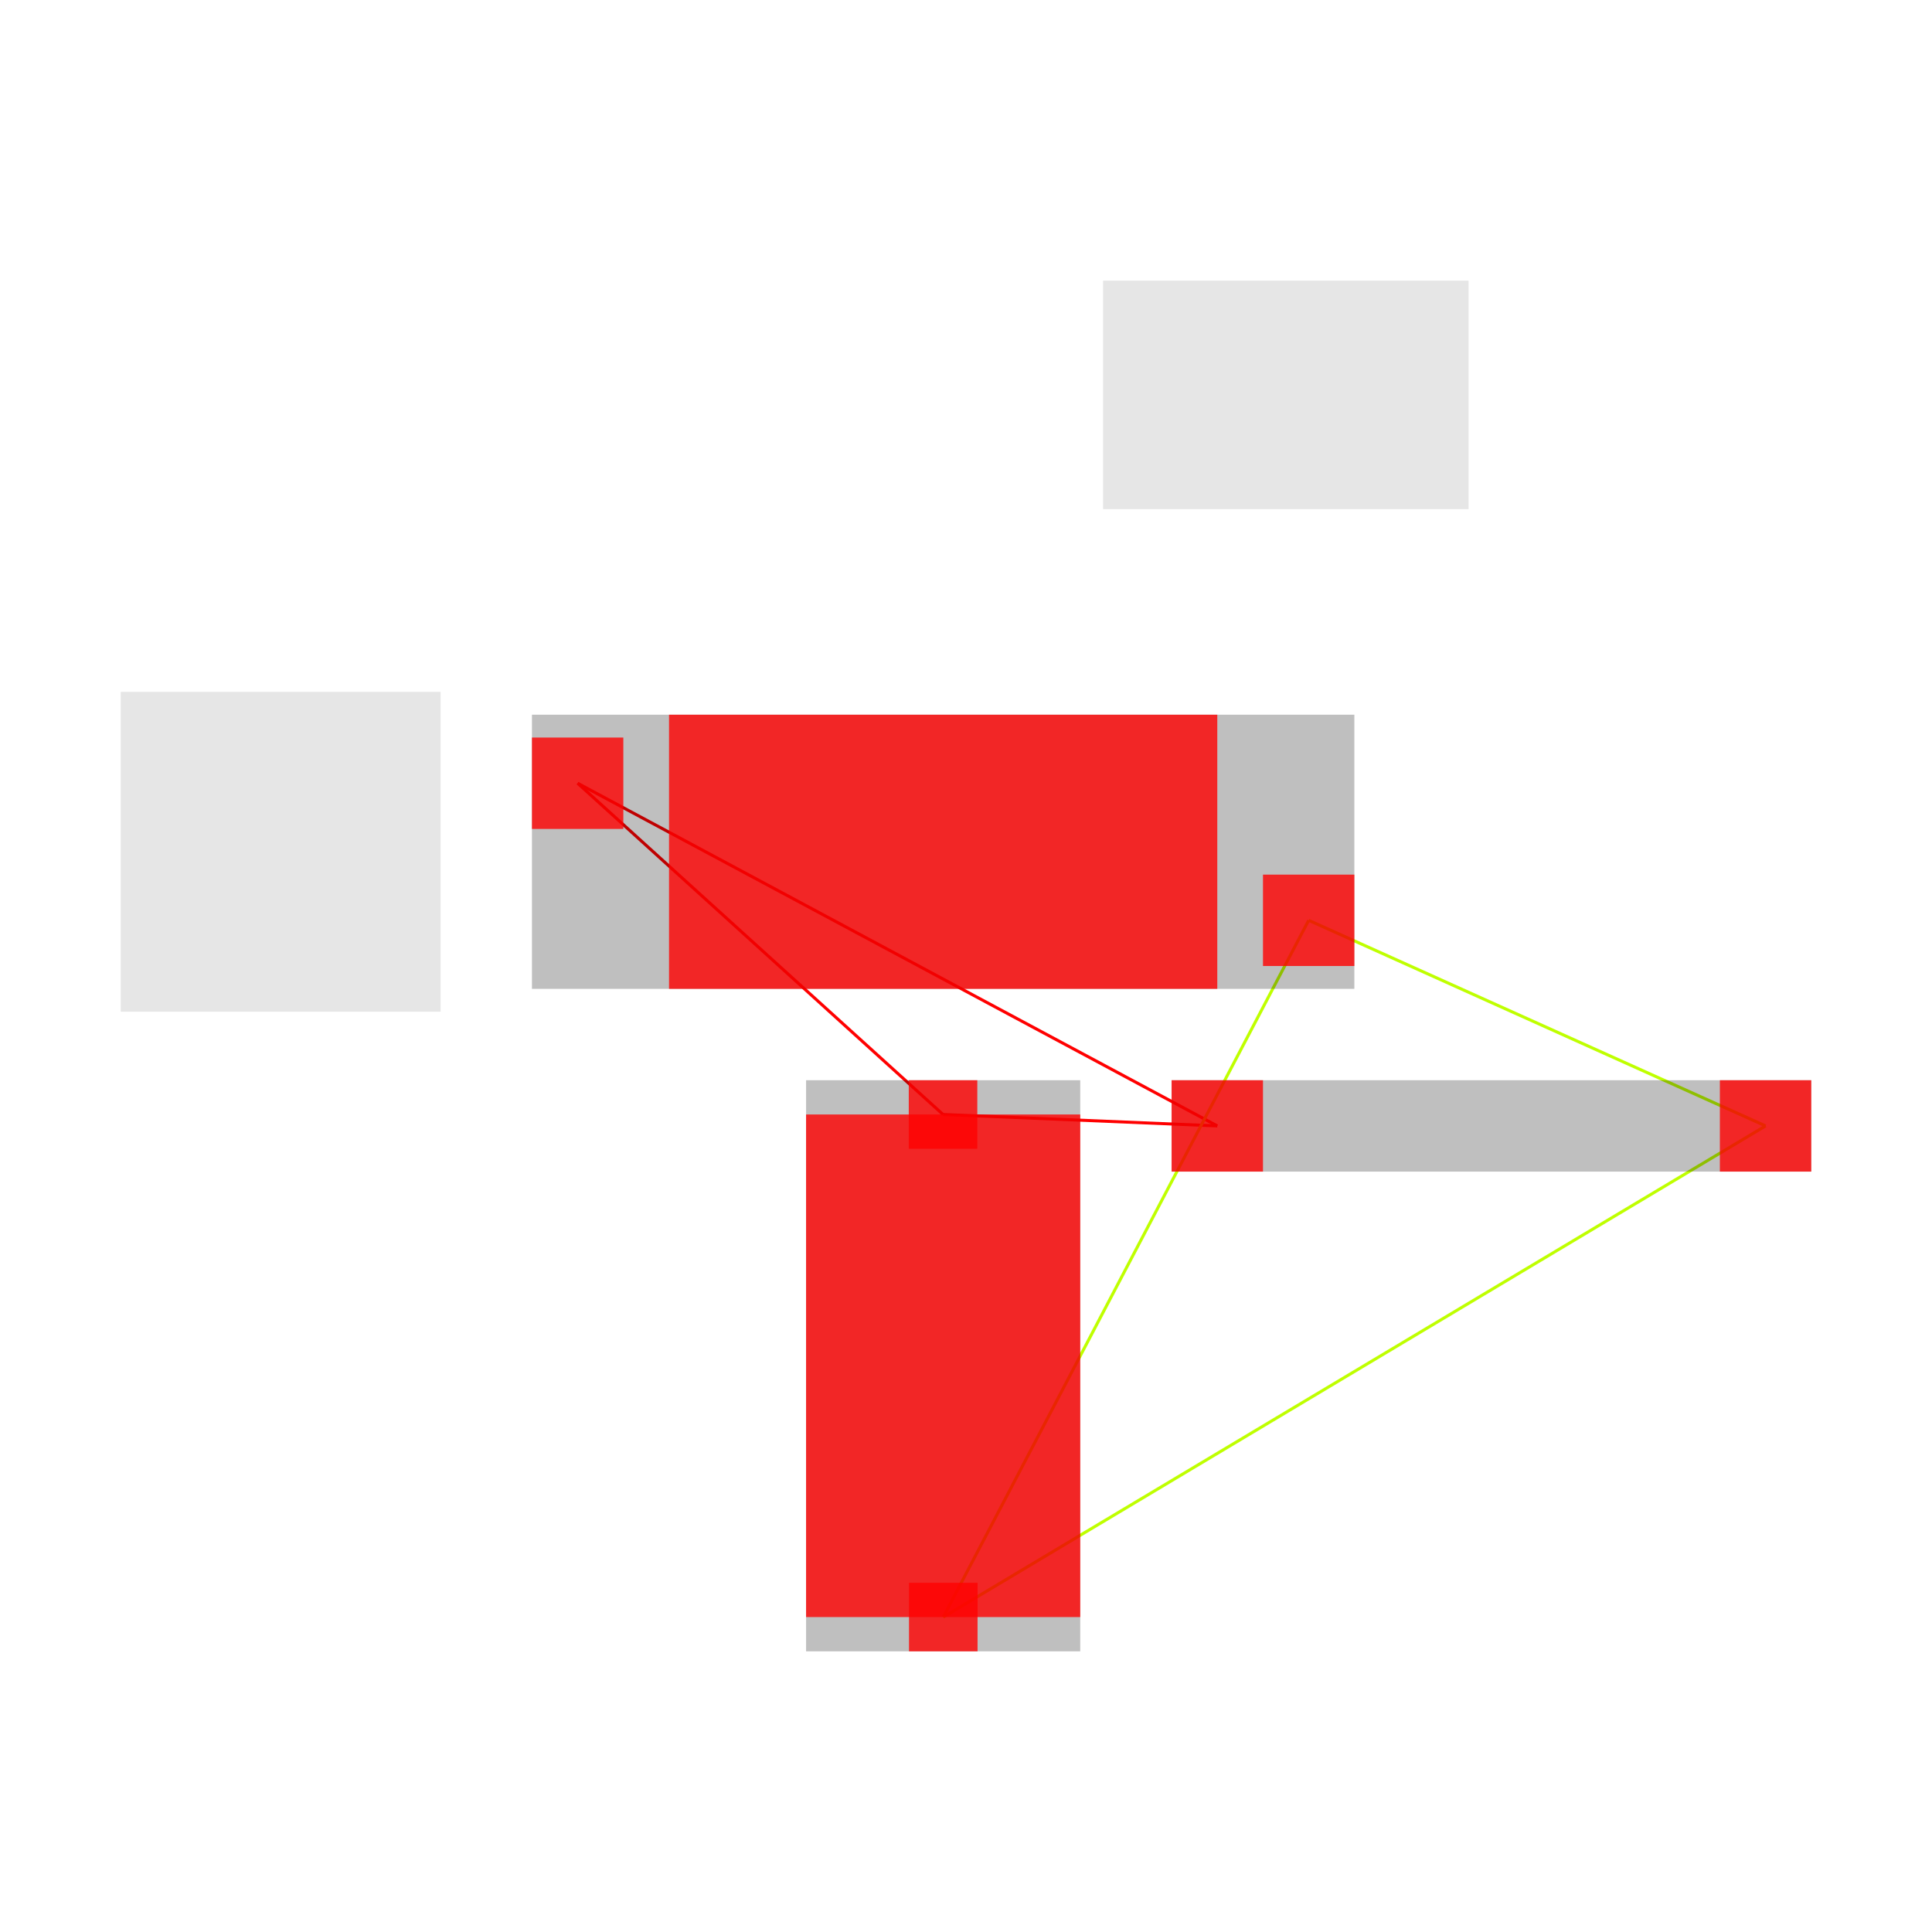
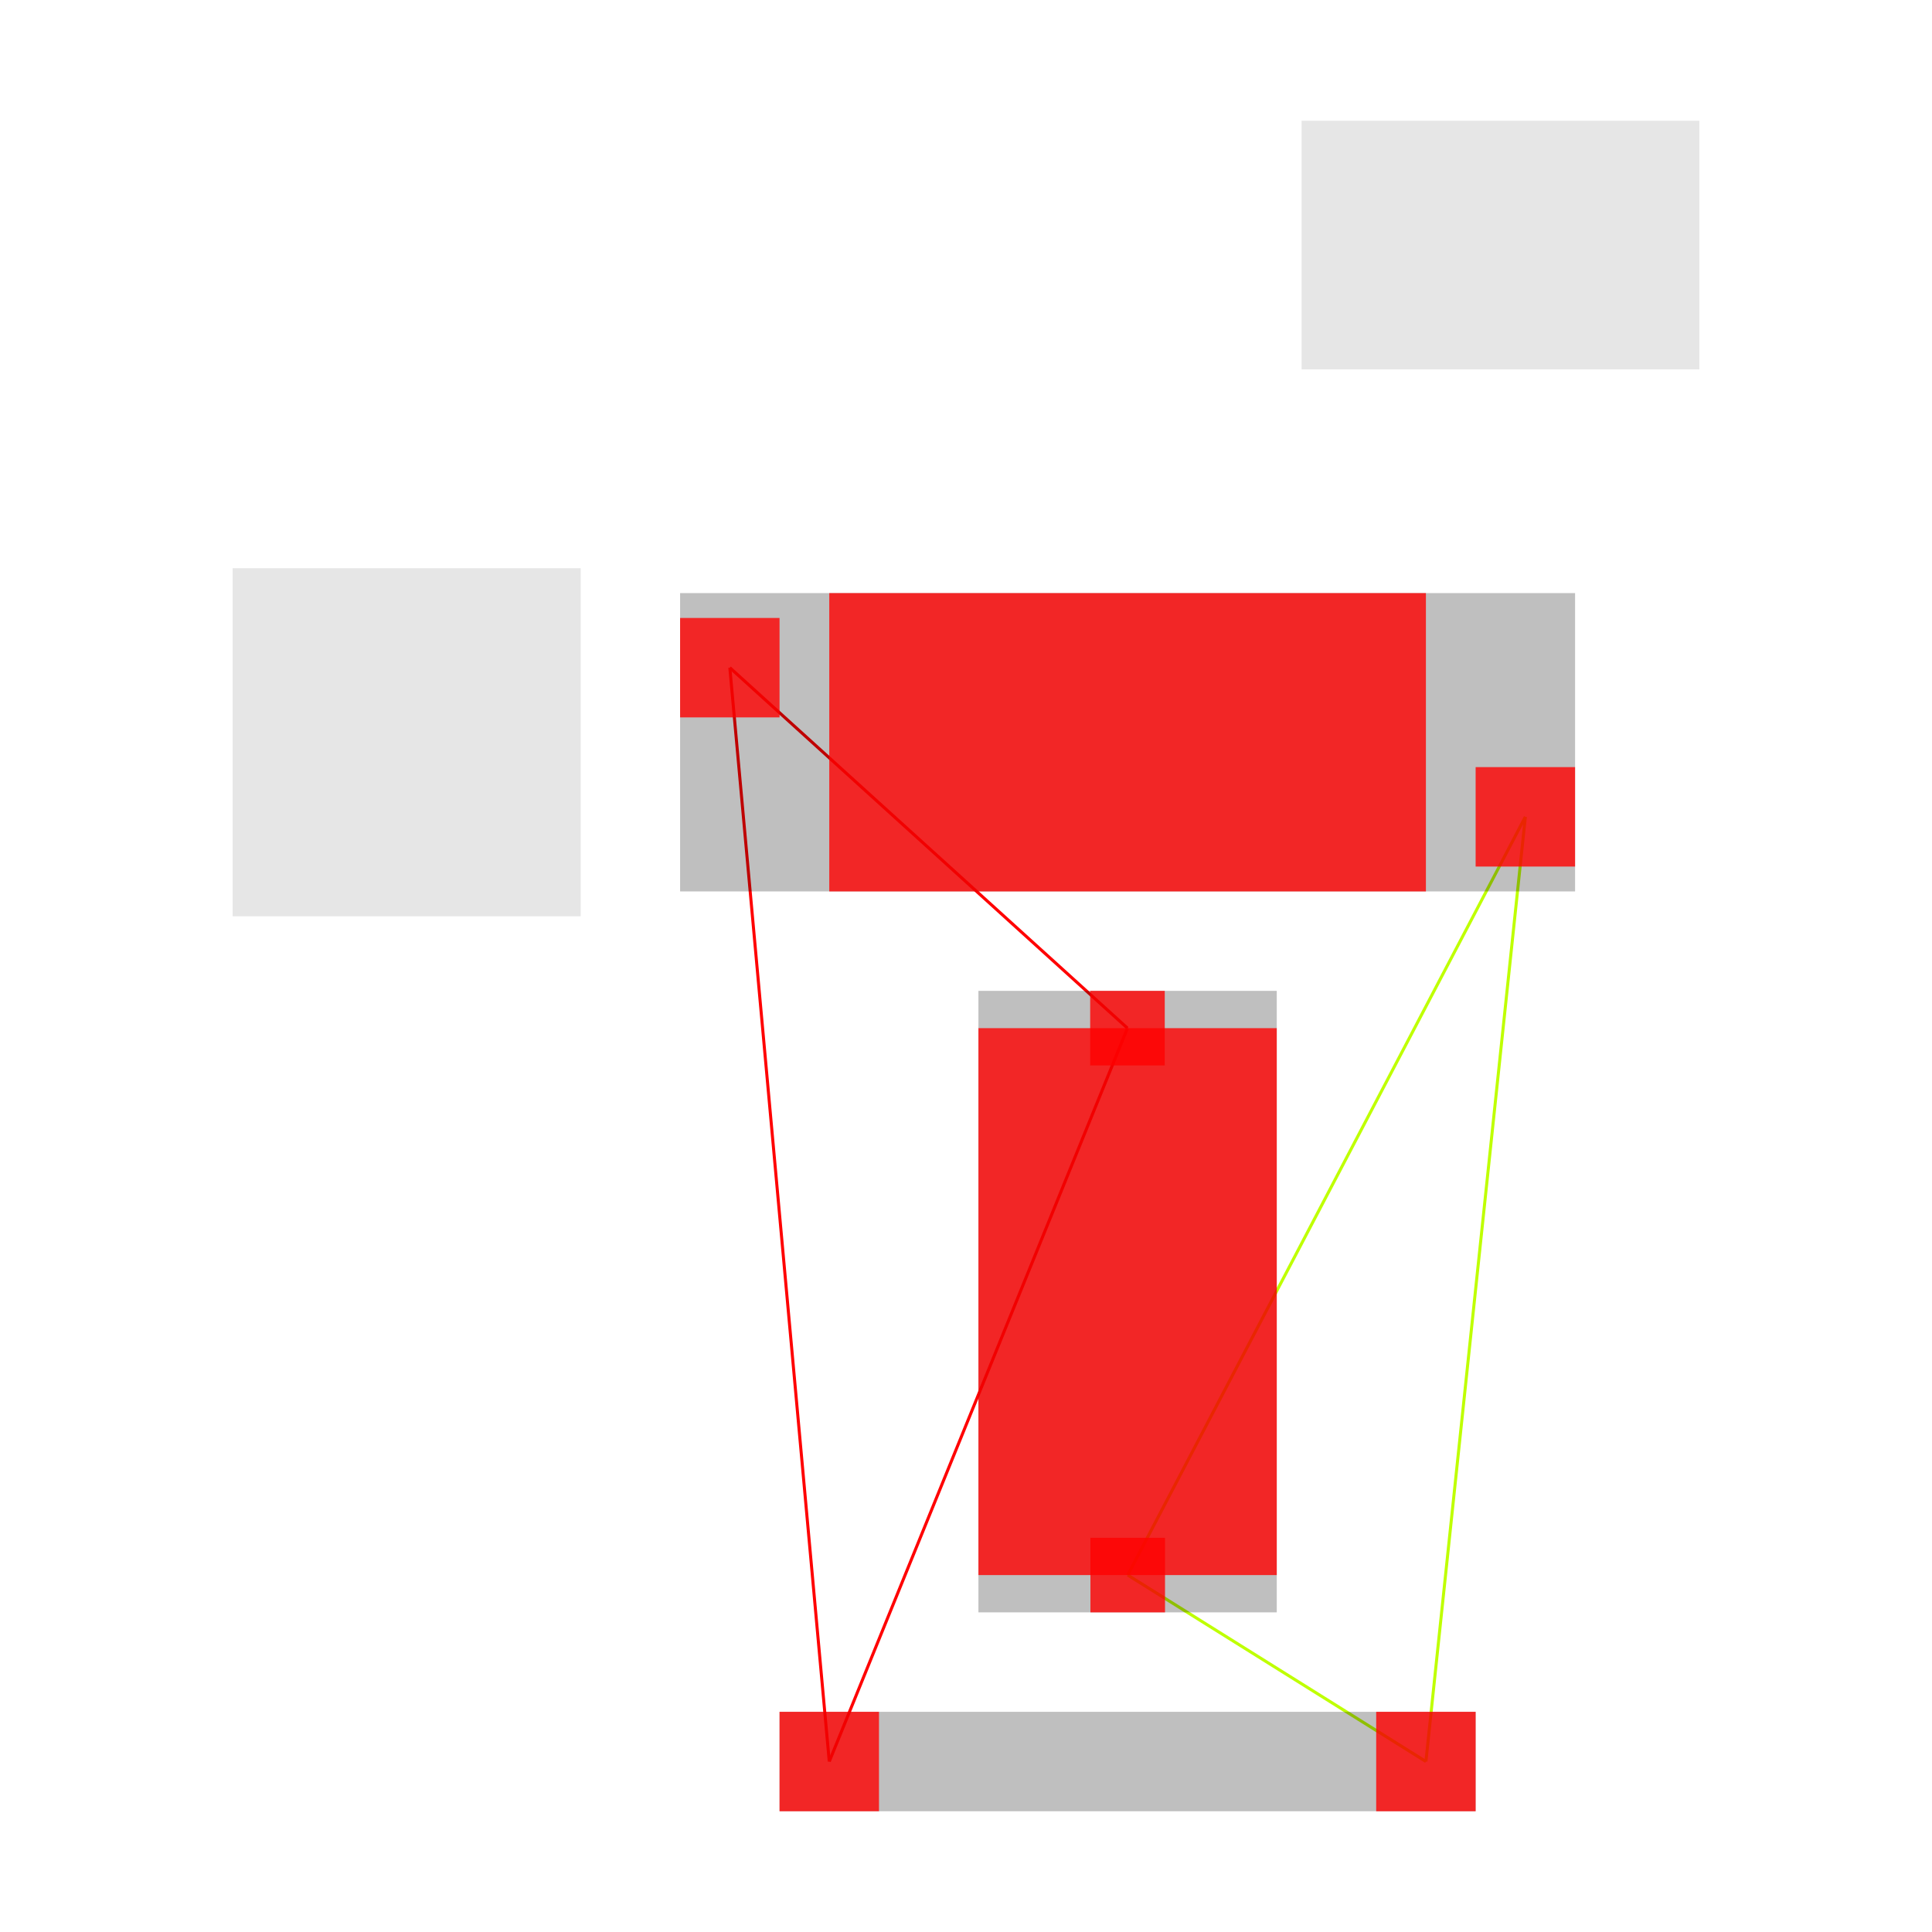
<svg xmlns="http://www.w3.org/2000/svg" width="640" height="640" viewBox="0 0 640 640">
  <rect width="100%" height="100%" fill="white" />
  <g>
-     <polyline data-points="-0.35,-0.44999999999999984 0.44973,-1.1749999999999998" data-type="line" data-label="" points="191.351,259.459 312.392,369.189" fill="none" stroke="hsl(0, 100%, 50%)" stroke-width="1" />
+     <polyline data-points="-0.35,-0.44999999999999984 0.44973,-1.1749999999999998" data-type="line" data-label="" points="241.765,221.176 373.485,340.588" fill="none" stroke="hsl(0, 100%, 50%)" stroke-width="1" />
  </g>
  <g>
-     <polyline data-points="-0.35,-0.44999999999999984 1.0499999999999998,-1.1999999999999997" data-type="line" data-label="" points="191.351,259.459 403.243,372.973" fill="none" stroke="hsl(0, 100%, 50%)" stroke-width="1" />
+     <polyline data-points="-0.35,-0.44999999999999984 -0.15000000000000008,-2.65" data-type="line" data-label="" points="241.765,221.176 274.706,583.529" fill="none" stroke="hsl(0, 100%, 50%)" stroke-width="1" />
  </g>
  <g>
-     <polyline data-points="0.44973,-1.1749999999999998 1.0499999999999998,-1.1999999999999997" data-type="line" data-label="" points="312.392,369.189 403.243,372.973" fill="none" stroke="hsl(0, 100%, 50%)" stroke-width="1" />
+     <polyline data-points="0.44973,-1.1749999999999998 -0.15000000000000008,-2.65" data-type="line" data-label="" points="373.485,340.588 274.706,583.529" fill="none" stroke="hsl(0, 100%, 50%)" stroke-width="1" />
  </g>
  <g>
-     <polyline data-points="1.25,-0.7499999999999999 0.45027,-2.275" data-type="line" data-label="" points="433.514,304.865 312.473,535.676" fill="none" stroke="hsl(75, 100%, 50%)" stroke-width="1" />
+     <polyline data-points="1.25,-0.7499999999999999 0.45027,-2.275" data-type="line" data-label="" points="505.294,270.588 373.574,521.765" fill="none" stroke="hsl(75, 100%, 50%)" stroke-width="1" />
  </g>
  <g>
-     <polyline data-points="1.25,-0.7499999999999999 2.25,-1.1999999999999997" data-type="line" data-label="" points="433.514,304.865 584.865,372.973" fill="none" stroke="hsl(75, 100%, 50%)" stroke-width="1" />
+     <polyline data-points="1.25,-0.7499999999999999 1.0499999999999998,-2.65" data-type="line" data-label="" points="505.294,270.588 472.353,583.529" fill="none" stroke="hsl(75, 100%, 50%)" stroke-width="1" />
  </g>
  <g>
-     <polyline data-points="0.45027,-2.275 2.25,-1.1999999999999997" data-type="line" data-label="" points="312.473,535.676 584.865,372.973" fill="none" stroke="hsl(75, 100%, 50%)" stroke-width="1" />
+     <polyline data-points="0.45027,-2.275 1.0499999999999998,-2.65" data-type="line" data-label="" points="373.574,521.765 472.353,583.529" fill="none" stroke="hsl(75, 100%, 50%)" stroke-width="1" />
  </g>
  <g>
-     <rect data-type="rect" data-label="OBS1" data-x="1.2" data-y="0.4" x="365.405" y="92.973" width="121.081" height="75.676" fill="rgba(0,0,0,0.1)" stroke="#555" stroke-width="0.007" />
+     <rect data-type="rect" data-label="OBS1" data-x="1.2" data-y="0.4" x="431.176" y="40" width="131.765" height="82.353" fill="rgba(0,0,0,0.1)" stroke="#555" stroke-width="0.006" />
  </g>
  <g>
-     <rect data-type="rect" data-label="OBS2" data-x="-1" data-y="-0.6" x="40" y="229.189" width="105.946" height="105.946" fill="rgba(0,0,0,0.1)" stroke="#555" stroke-width="0.007" />
+     <rect data-type="rect" data-label="OBS2" data-x="-1" data-y="-0.6" x="77.059" y="188.235" width="115.294" height="115.294" fill="rgba(0,0,0,0.1)" stroke="#555" stroke-width="0.006" />
  </g>
  <g>
-     <rect data-type="rect" data-label="U1 ccwRotationOffset: 0.0°" data-x="0.45000000000000007" data-y="-0.5999999999999999" x="176.216" y="236.757" width="272.432" height="90.811" fill="rgba(0,0,0,0.25)" stroke="black" stroke-width="0.007" />
+     <rect data-type="rect" data-label="U1 ccwRotationOffset: 0.0°" data-x="0.45000000000000007" data-y="-0.5999999999999999" x="225.294" y="196.471" width="296.471" height="98.824" fill="rgba(0,0,0,0.25)" stroke="black" stroke-width="0.006" />
  </g>
  <g>
-     <rect data-type="rect" data-label="U1.1 NET_A" data-x="-0.35" data-y="-0.44999999999999984" x="176.216" y="244.324" width="30.27" height="30.27" fill="rgba(255,0,0,0.8)" stroke="black" stroke-width="0.007" />
+     <rect data-type="rect" data-label="U1.1 NET_A" data-x="-0.35" data-y="-0.44999999999999984" x="225.294" y="204.706" width="32.941" height="32.941" fill="rgba(255,0,0,0.8)" stroke="black" stroke-width="0.006" />
  </g>
  <g>
-     <rect data-type="rect" data-label="U1.2 NET_B" data-x="1.25" data-y="-0.7499999999999999" x="418.378" y="289.73" width="30.27" height="30.27" fill="rgba(255,0,0,0.8)" stroke="black" stroke-width="0.007" />
+     <rect data-type="rect" data-label="U1.2 NET_B" data-x="1.25" data-y="-0.7499999999999999" x="488.824" y="254.118" width="32.941" height="32.941" fill="rgba(255,0,0,0.8)" stroke="black" stroke-width="0.006" />
  </g>
  <g>
-     <rect data-type="rect" data-label="U1-body U1_body_disconnected" data-x="0.45000000000000007" data-y="-0.5999999999999999" x="221.622" y="236.757" width="181.622" height="90.811" fill="rgba(255,0,0,0.8)" stroke="black" stroke-width="0.007" />
+     <rect data-type="rect" data-label="U1-body U1_body_disconnected" data-x="0.45000000000000007" data-y="-0.5999999999999999" x="274.706" y="196.471" width="197.647" height="98.824" fill="rgba(255,0,0,0.8)" stroke="black" stroke-width="0.006" />
  </g>
  <g>
-     <rect data-type="rect" data-label="C1 ccwRotationOffset: 0.0°" data-x="0.45" data-y="-1.7249999999999999" x="267.027" y="357.838" width="90.811" height="189.189" fill="rgba(0,0,0,0.25)" stroke="black" stroke-width="0.007" />
+     <rect data-type="rect" data-label="C1 ccwRotationOffset: 0.0°" data-x="0.45" data-y="-1.7249999999999999" x="324.118" y="328.235" width="98.824" height="205.882" fill="rgba(0,0,0,0.25)" stroke="black" stroke-width="0.006" />
  </g>
  <g>
-     <rect data-type="rect" data-label="C1.1 NET_A" data-x="0.44973" data-y="-1.1749999999999998" x="301.04" y="357.838" width="22.703" height="22.703" fill="rgba(255,0,0,0.8)" stroke="black" stroke-width="0.007" />
+     <rect data-type="rect" data-label="C1.1 NET_A" data-x="0.44973" data-y="-1.1749999999999998" x="361.132" y="328.235" width="24.706" height="24.706" fill="rgba(255,0,0,0.8)" stroke="black" stroke-width="0.006" />
  </g>
  <g>
-     <rect data-type="rect" data-label="C1.2 NET_B" data-x="0.45027" data-y="-2.275" x="301.122" y="524.324" width="22.703" height="22.703" fill="rgba(255,0,0,0.8)" stroke="black" stroke-width="0.007" />
+     <rect data-type="rect" data-label="C1.2 NET_B" data-x="0.45027" data-y="-2.275" x="361.221" y="509.412" width="24.706" height="24.706" fill="rgba(255,0,0,0.8)" stroke="black" stroke-width="0.006" />
  </g>
  <g>
-     <rect data-type="rect" data-label="C1-body C1_body_disconnected" data-x="0.45" data-y="-1.7249999999999999" x="267.027" y="369.189" width="90.811" height="166.486" fill="rgba(255,0,0,0.8)" stroke="black" stroke-width="0.007" />
+     <rect data-type="rect" data-label="C1-body C1_body_disconnected" data-x="0.45" data-y="-1.7249999999999999" x="324.118" y="340.588" width="98.824" height="181.176" fill="rgba(255,0,0,0.8)" stroke="black" stroke-width="0.006" />
  </g>
  <g>
-     <rect data-type="rect" data-label="R1 ccwRotationOffset: 180.0°" data-x="1.65" data-y="-1.1999999999999997" x="388.108" y="357.838" width="211.892" height="30.27" fill="rgba(0,0,0,0.25)" stroke="black" stroke-width="0.007" />
+     <rect data-type="rect" data-label="R1 ccwRotationOffset: 180.0°" data-x="0.4499999999999999" data-y="-2.65" x="258.235" y="567.059" width="230.588" height="32.941" fill="rgba(0,0,0,0.25)" stroke="black" stroke-width="0.006" />
  </g>
  <g>
-     <rect data-type="rect" data-label="R1.1 NET_B" data-x="2.25" data-y="-1.1999999999999997" x="569.73" y="357.838" width="30.27" height="30.27" fill="rgba(255,0,0,0.8)" stroke="black" stroke-width="0.007" />
+     <rect data-type="rect" data-label="R1.1 NET_B" data-x="1.0499999999999998" data-y="-2.65" x="455.882" y="567.059" width="32.941" height="32.941" fill="rgba(255,0,0,0.8)" stroke="black" stroke-width="0.006" />
  </g>
  <g>
-     <rect data-type="rect" data-label="R1.2 NET_A" data-x="1.0499999999999998" data-y="-1.1999999999999997" x="388.108" y="357.838" width="30.27" height="30.27" fill="rgba(255,0,0,0.8)" stroke="black" stroke-width="0.007" />
+     <rect data-type="rect" data-label="R1.2 NET_A" data-x="-0.15000000000000008" data-y="-2.65" x="258.235" y="567.059" width="32.941" height="32.941" fill="rgba(255,0,0,0.8)" stroke="black" stroke-width="0.006" />
  </g>
  <g id="crosshair" style="display: none">
    <line id="crosshair-h" y1="0" y2="640" stroke="#666" stroke-width="0.5" />
    <line id="crosshair-v" x1="0" x2="640" stroke="#666" stroke-width="0.5" />
    <text id="coordinates" font-family="monospace" font-size="12" fill="#666" />
  </g>
</svg>
